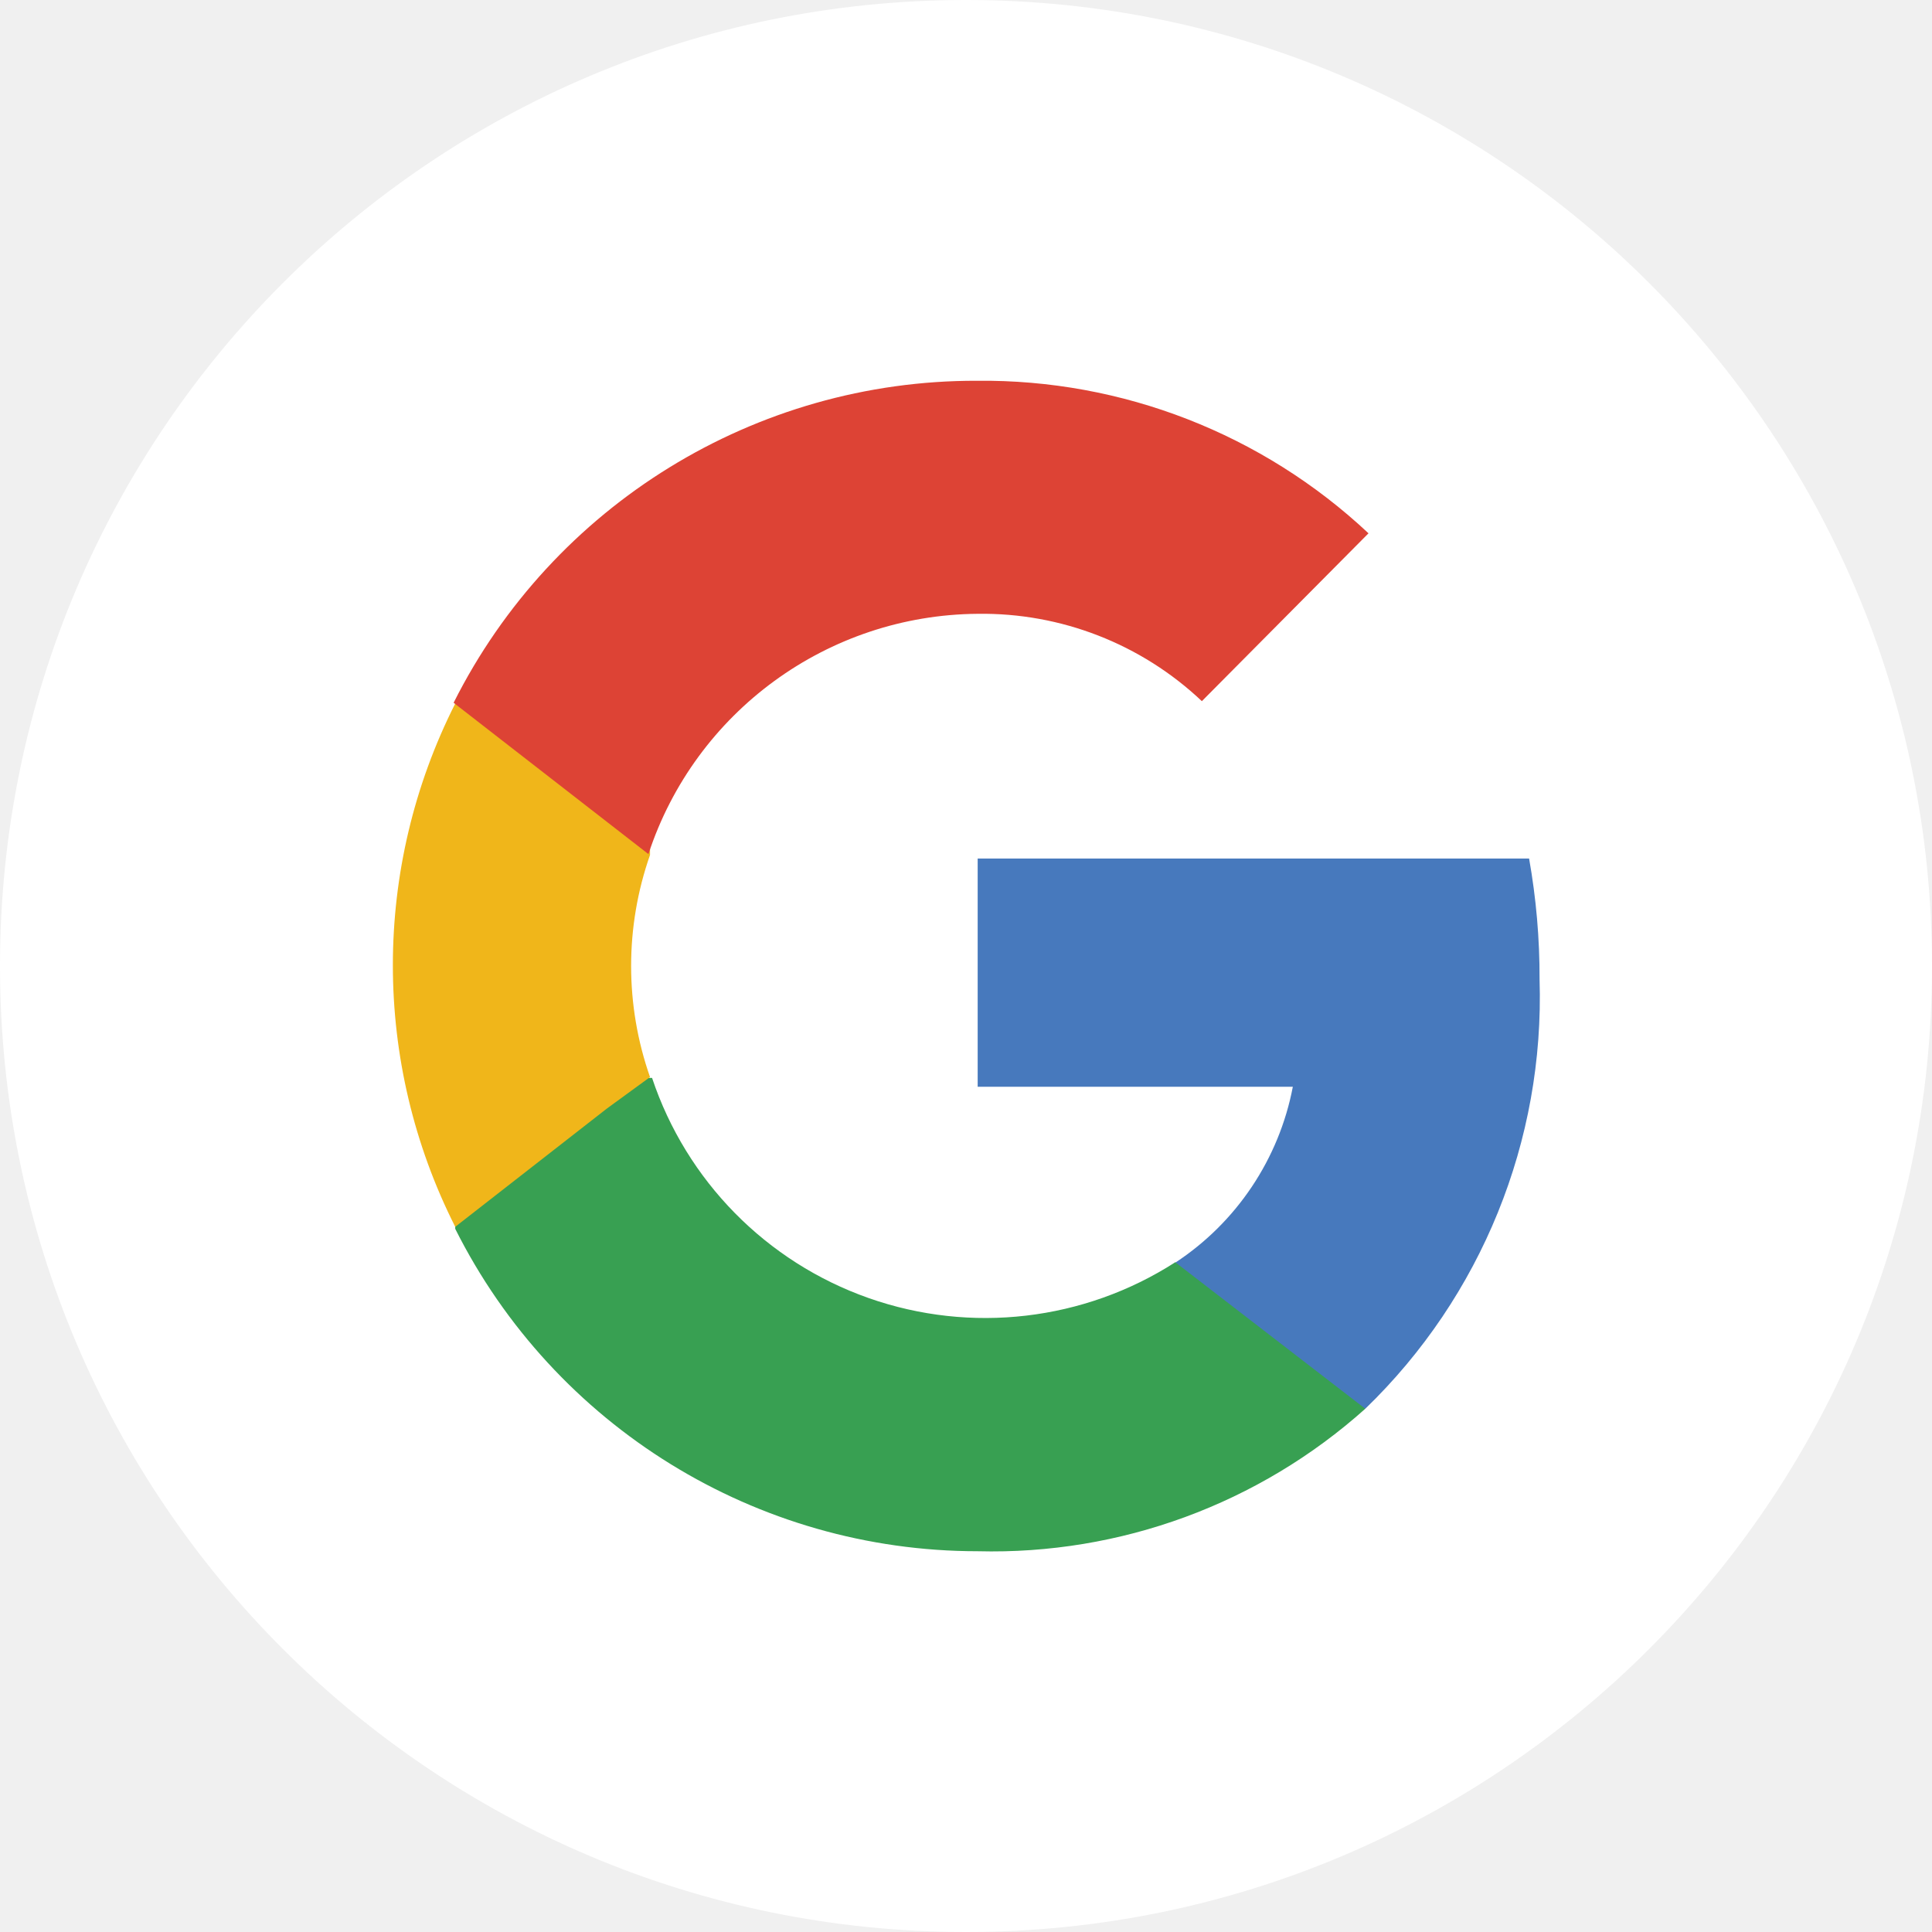
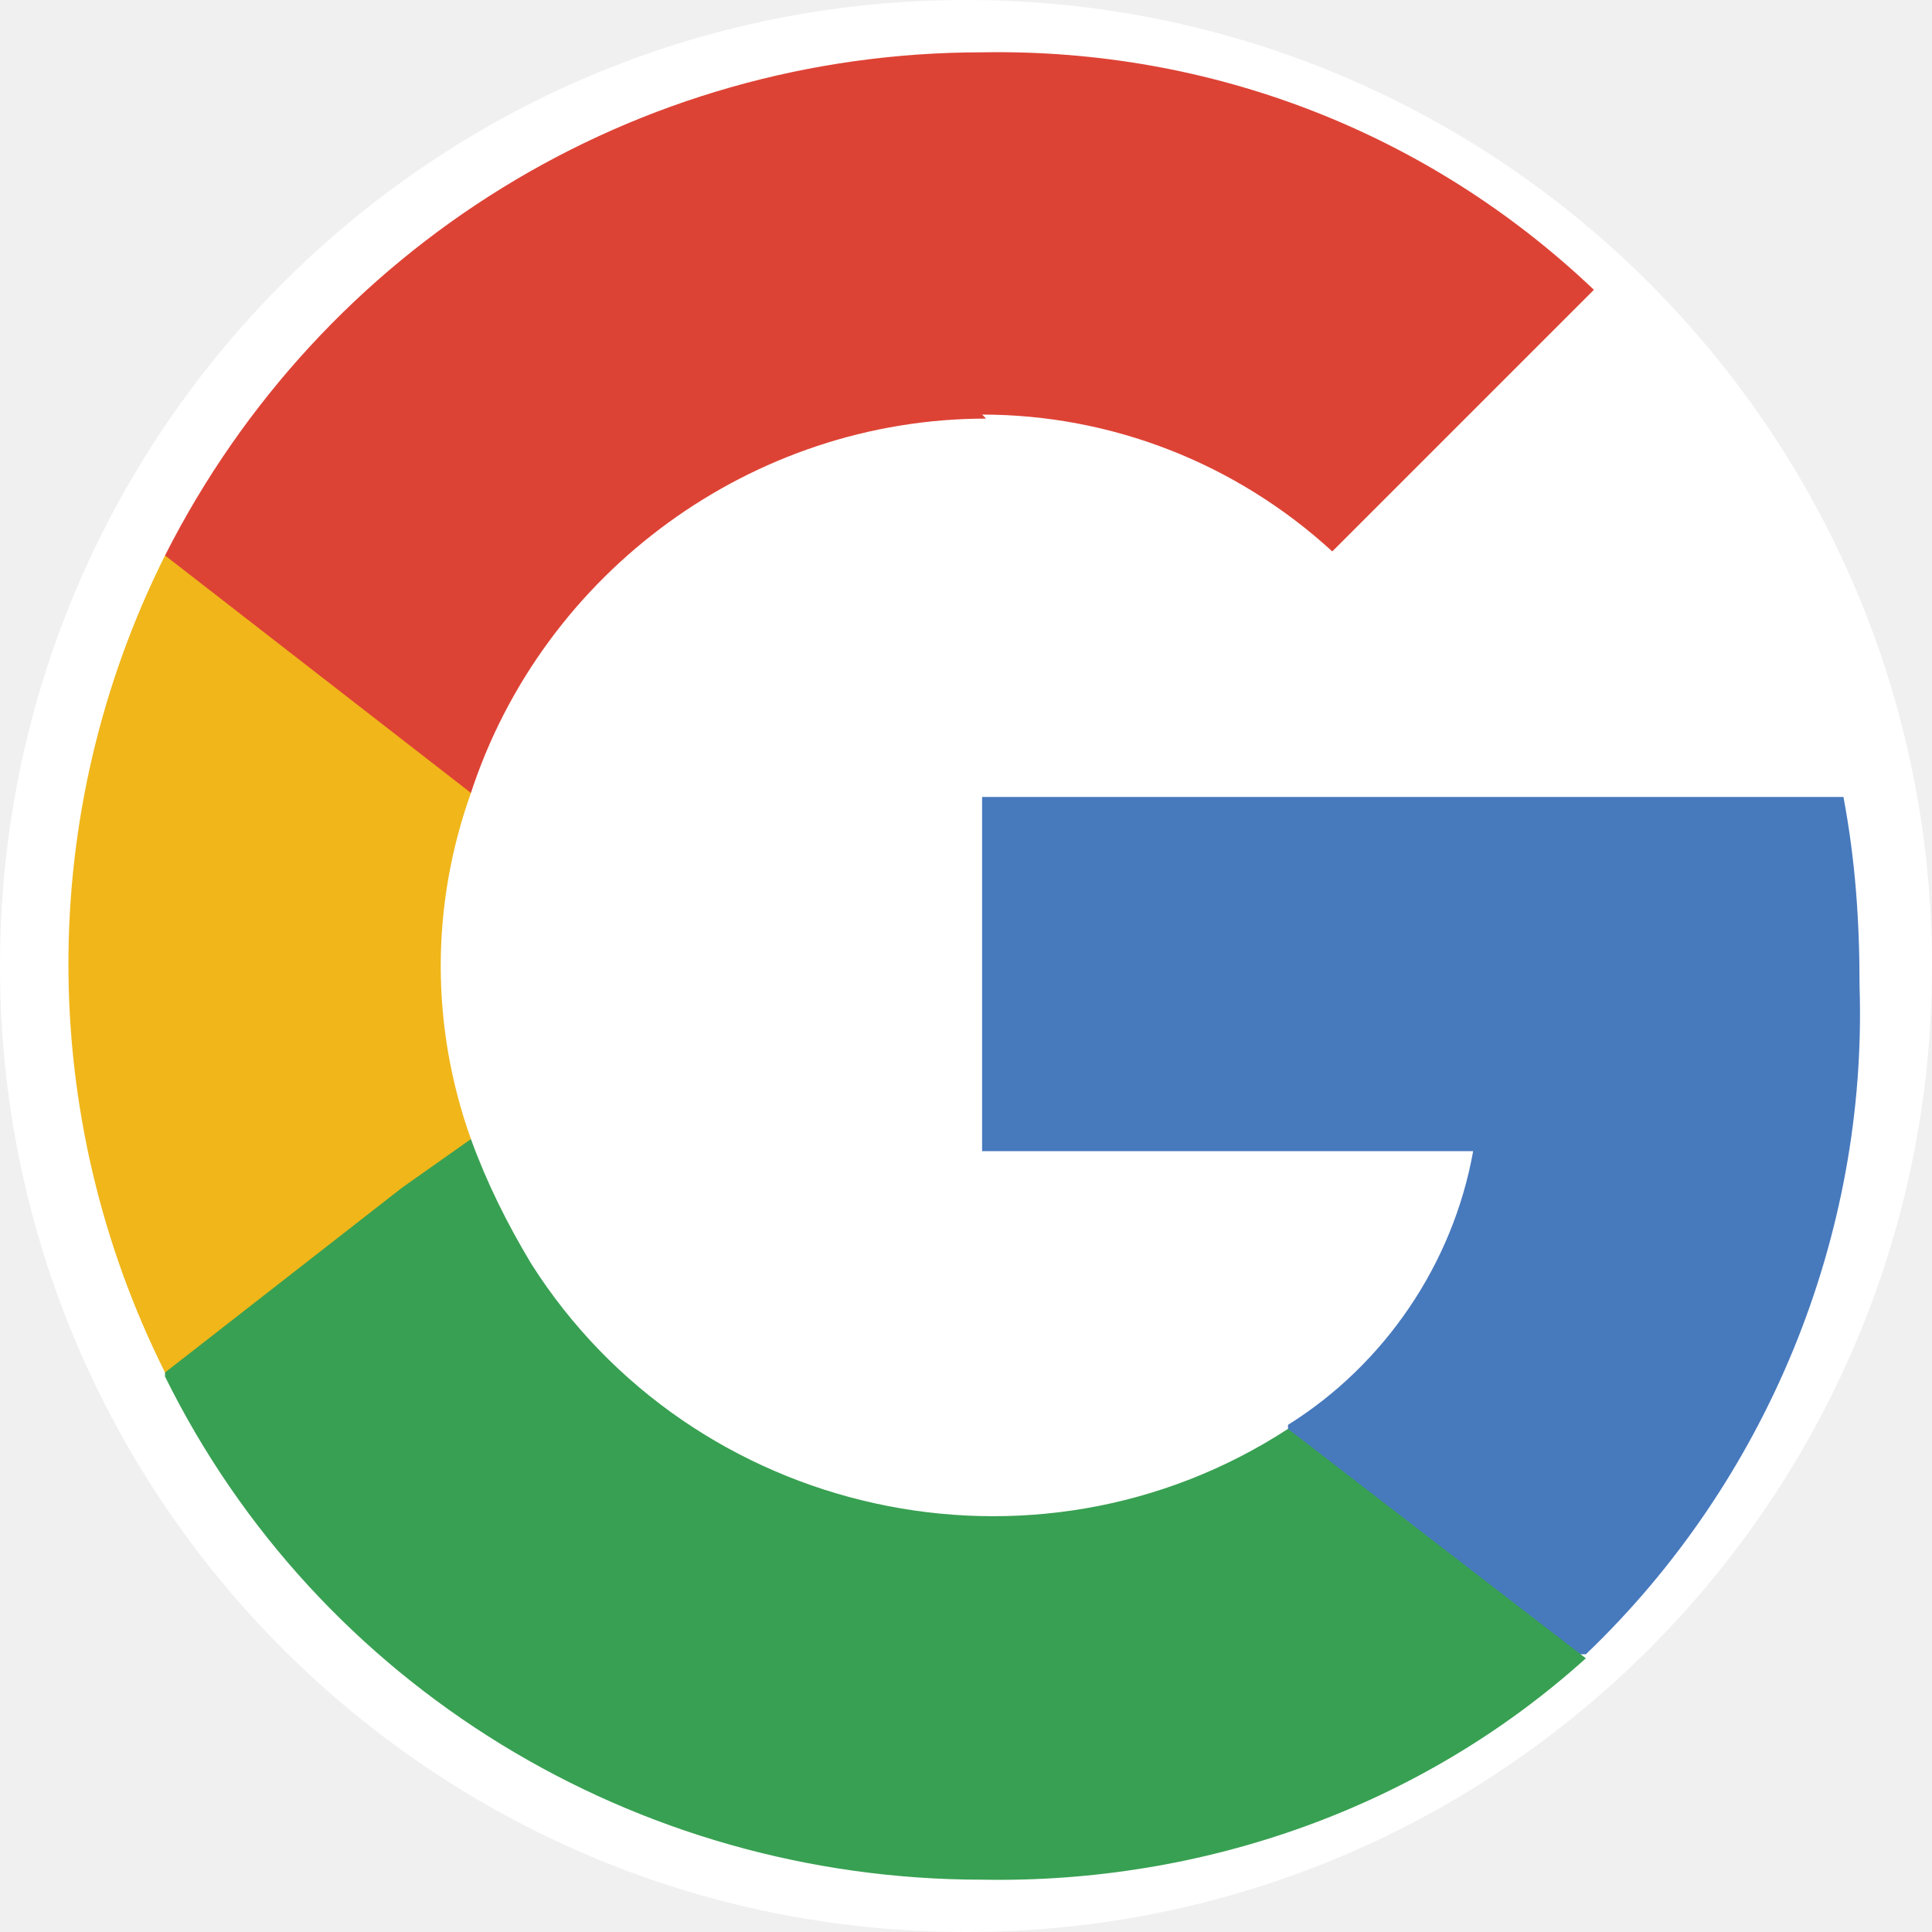
- <svg xmlns="http://www.w3.org/2000/svg" viewBox="0 0 48 48">
+ <svg xmlns="http://www.w3.org/2000/svg" version="1.1" viewBox="0 0 48 48">
  <defs>
-     <style>.cls-1{fill:#fff;}.cls-2{fill:#4779bd;}.cls-3{fill:#38a052;}.cls-4{fill:#f0b61a;}.cls-5{fill:#dd4335;}</style>
+     <style>
+       .cls-1 {
+         fill: #38a052;
+       }
+ 
+       .cls-2 {
+         fill: #f0b61a;
+       }
+ 
+       .cls-3 {
+         fill: #fff;
+       }
+ 
+       .cls-4 {
+         fill: #dd4335;
+       }
+ 
+       .cls-5 {
+         fill: #4779bd;
+       }
+     </style>
  </defs>
-   <g id="圖層_2" data-name="圖層 2">
-     <g id="ICON">
-       <circle class="cls-1" cx="24" cy="24" r="24" />
-       <path class="cls-2" d="M38.25,24.33a16.83,16.83,0,0,0-.26-3H24.29V27h7.83a6.74,6.74,0,0,1-2.92,4.37V35h4.72A14.21,14.21,0,0,0,38.25,24.33Z" />
-       <path class="cls-3" d="M24.29,38.54A13.9,13.9,0,0,0,33.92,35L29.2,31.36a8.73,8.73,0,0,1-13-4.58H11.31v3.75A14.52,14.52,0,0,0,24.29,38.54Z" />
-       <path class="cls-4" d="M16.15,26.76a8.34,8.34,0,0,1,0-5.52V17.48H11.31a14.41,14.41,0,0,0,0,13l3.77-2.94Z" />
-       <path class="cls-5" d="M24.29,15.25a7.94,7.94,0,0,1,5.57,2.17L34,13.25a14,14,0,0,0-9.73-3.79,14.51,14.51,0,0,0-13,8l4.84,3.76A8.68,8.68,0,0,1,24.29,15.25Z" />
+   <g>
+     <g id="_圖層_1" data-name="圖層_1">
+       <g id="_圖層_2" data-name="圖層_2">
+         <g id="ICON">
+           <circle class="cls-3" cx="24" cy="24" r="24" />
+           <path class="cls-5" d="M46.2,24.5c0-1.6-.1-3.1-.4-4.7h-21.4v8.8h12.2c-.5,2.8-2.2,5.3-4.6,6.8v5.7h7.4c4.5-4.3,7-10.4,6.8-16.6Z" />
+           <path class="cls-1" d="M24.4,46.7c5.5.1,10.9-1.8,15-5.5l-7.4-5.7c-6.3,4.1-14.8,2.2-18.8-4.1-.6-1-1.1-2-1.5-3.1h-7.6v5.9c3.8,7.7,11.7,12.5,20.3,12.5Z" />
+           <path class="cls-2" d="M11.7,28.3c-1-2.8-1-5.8,0-8.6v-5.9h-7.6c-3.2,6.4-3.2,13.9,0,20.3l5.9-4.6,1.7-1.2Z" />
+           <path class="cls-4" d="M24.4,10.3c3.2,0,6.3,1.2,8.7,3.4l6.5-6.5c-4.1-3.9-9.5-6-15.2-5.9-8.6,0-16.4,4.8-20.3,12.5l7.6,5.9c1.8-5.5,7-9.3,12.8-9.3Z" />
+         </g>
+       </g>
    </g>
  </g>
</svg>
